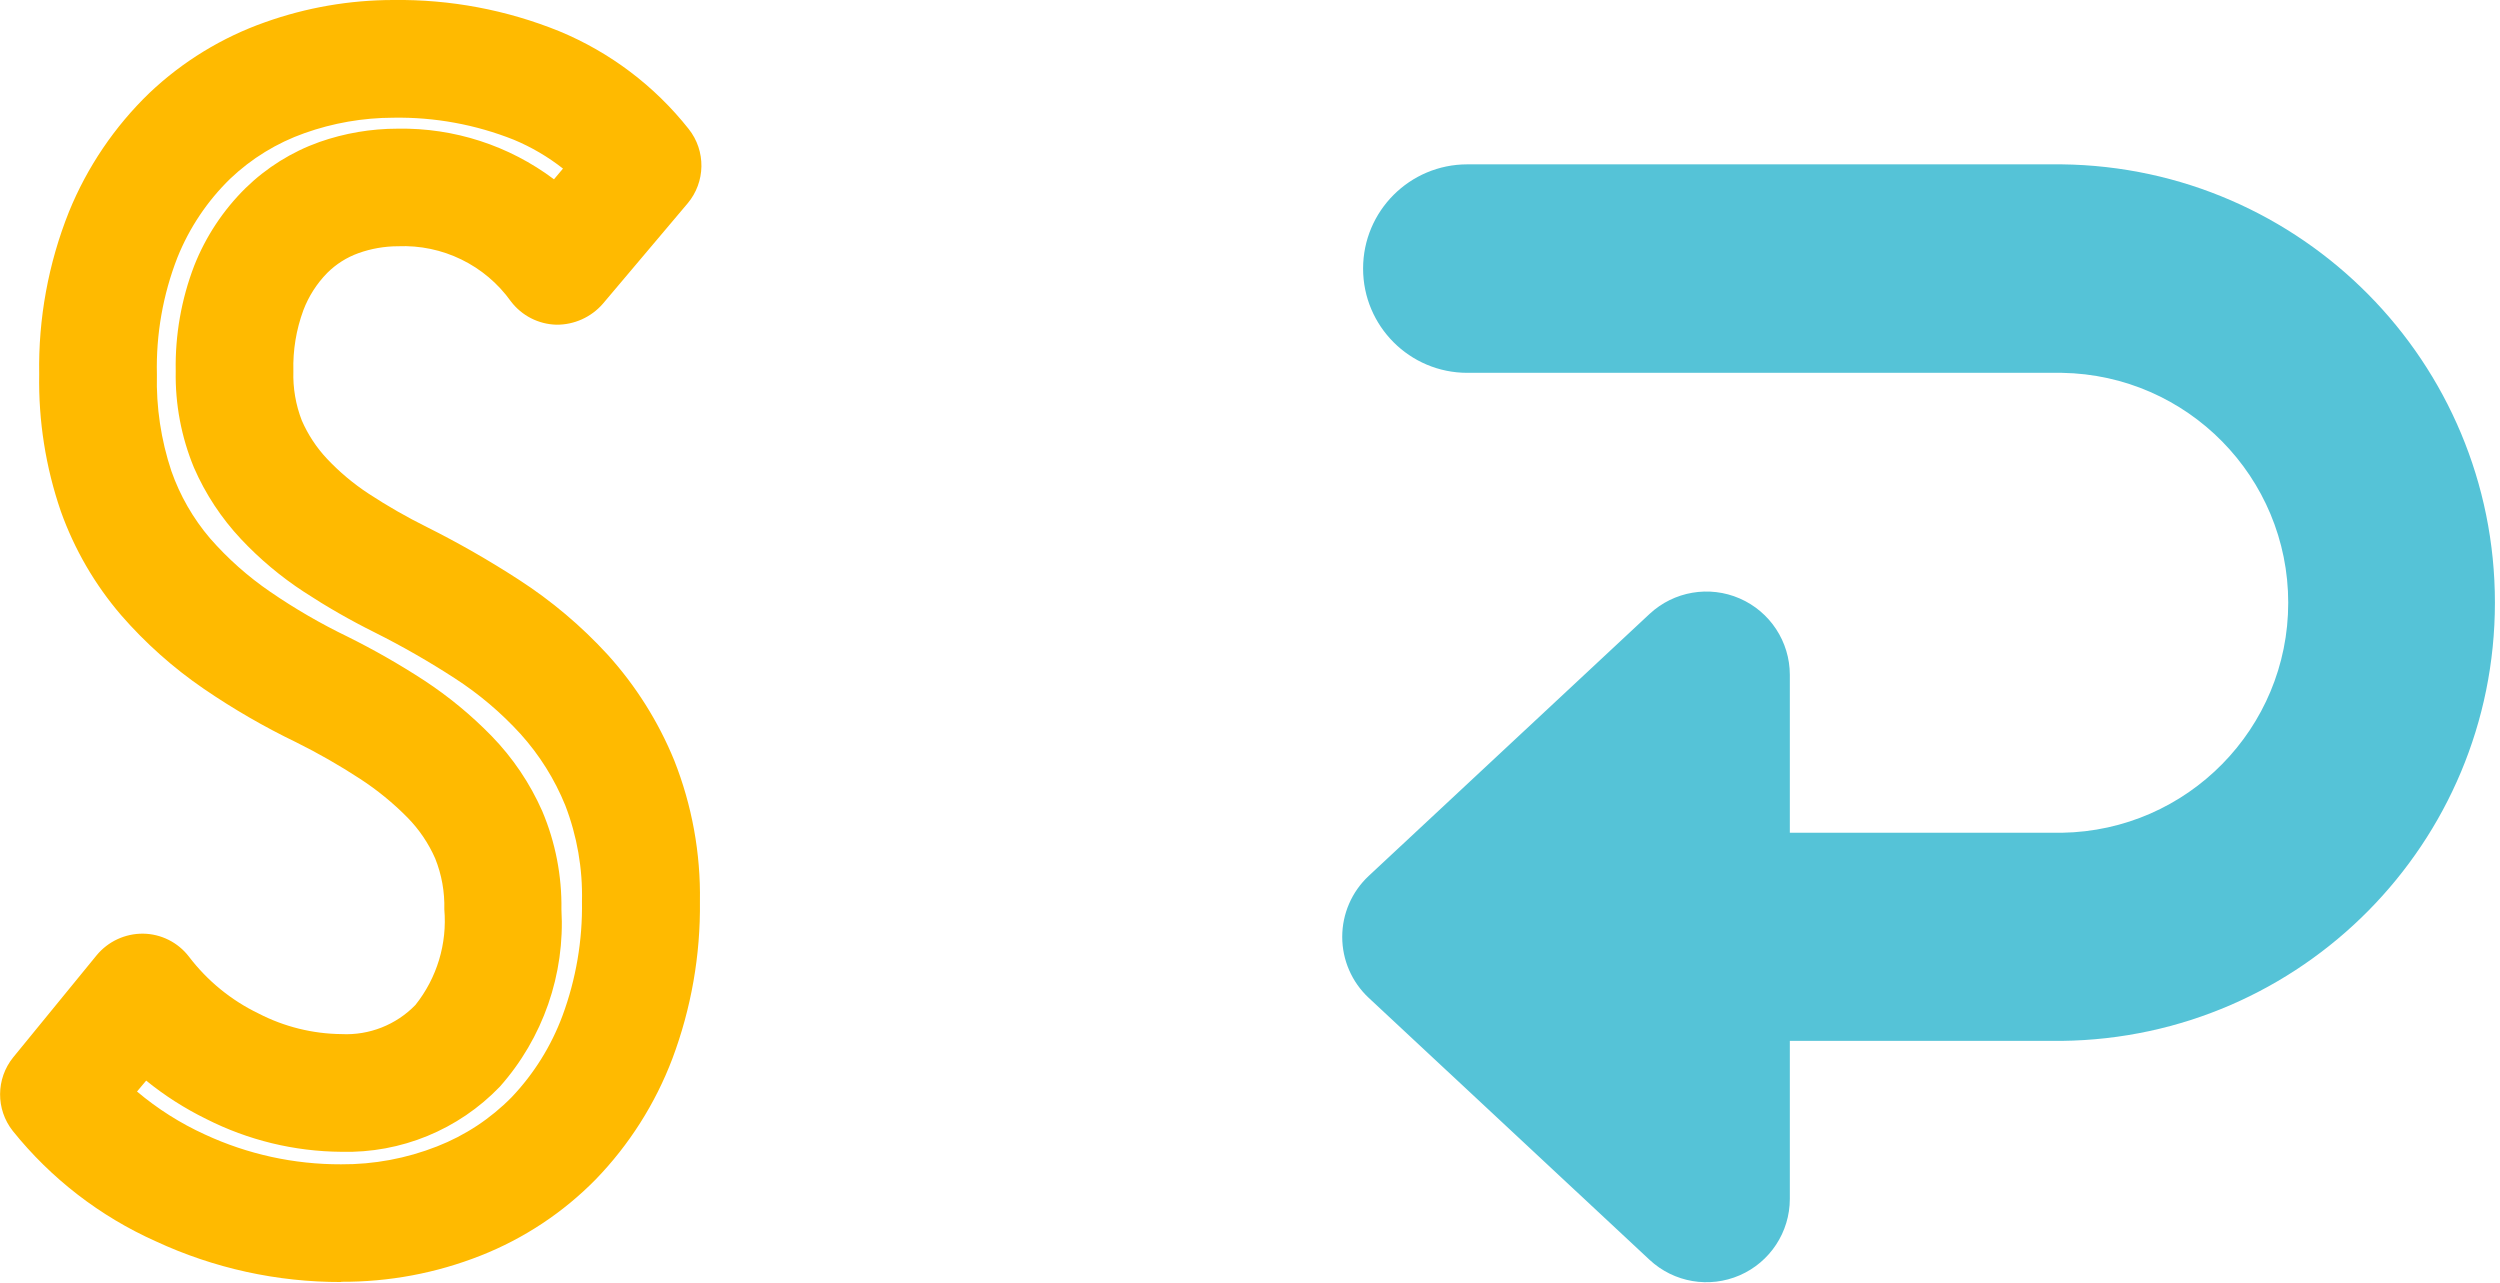
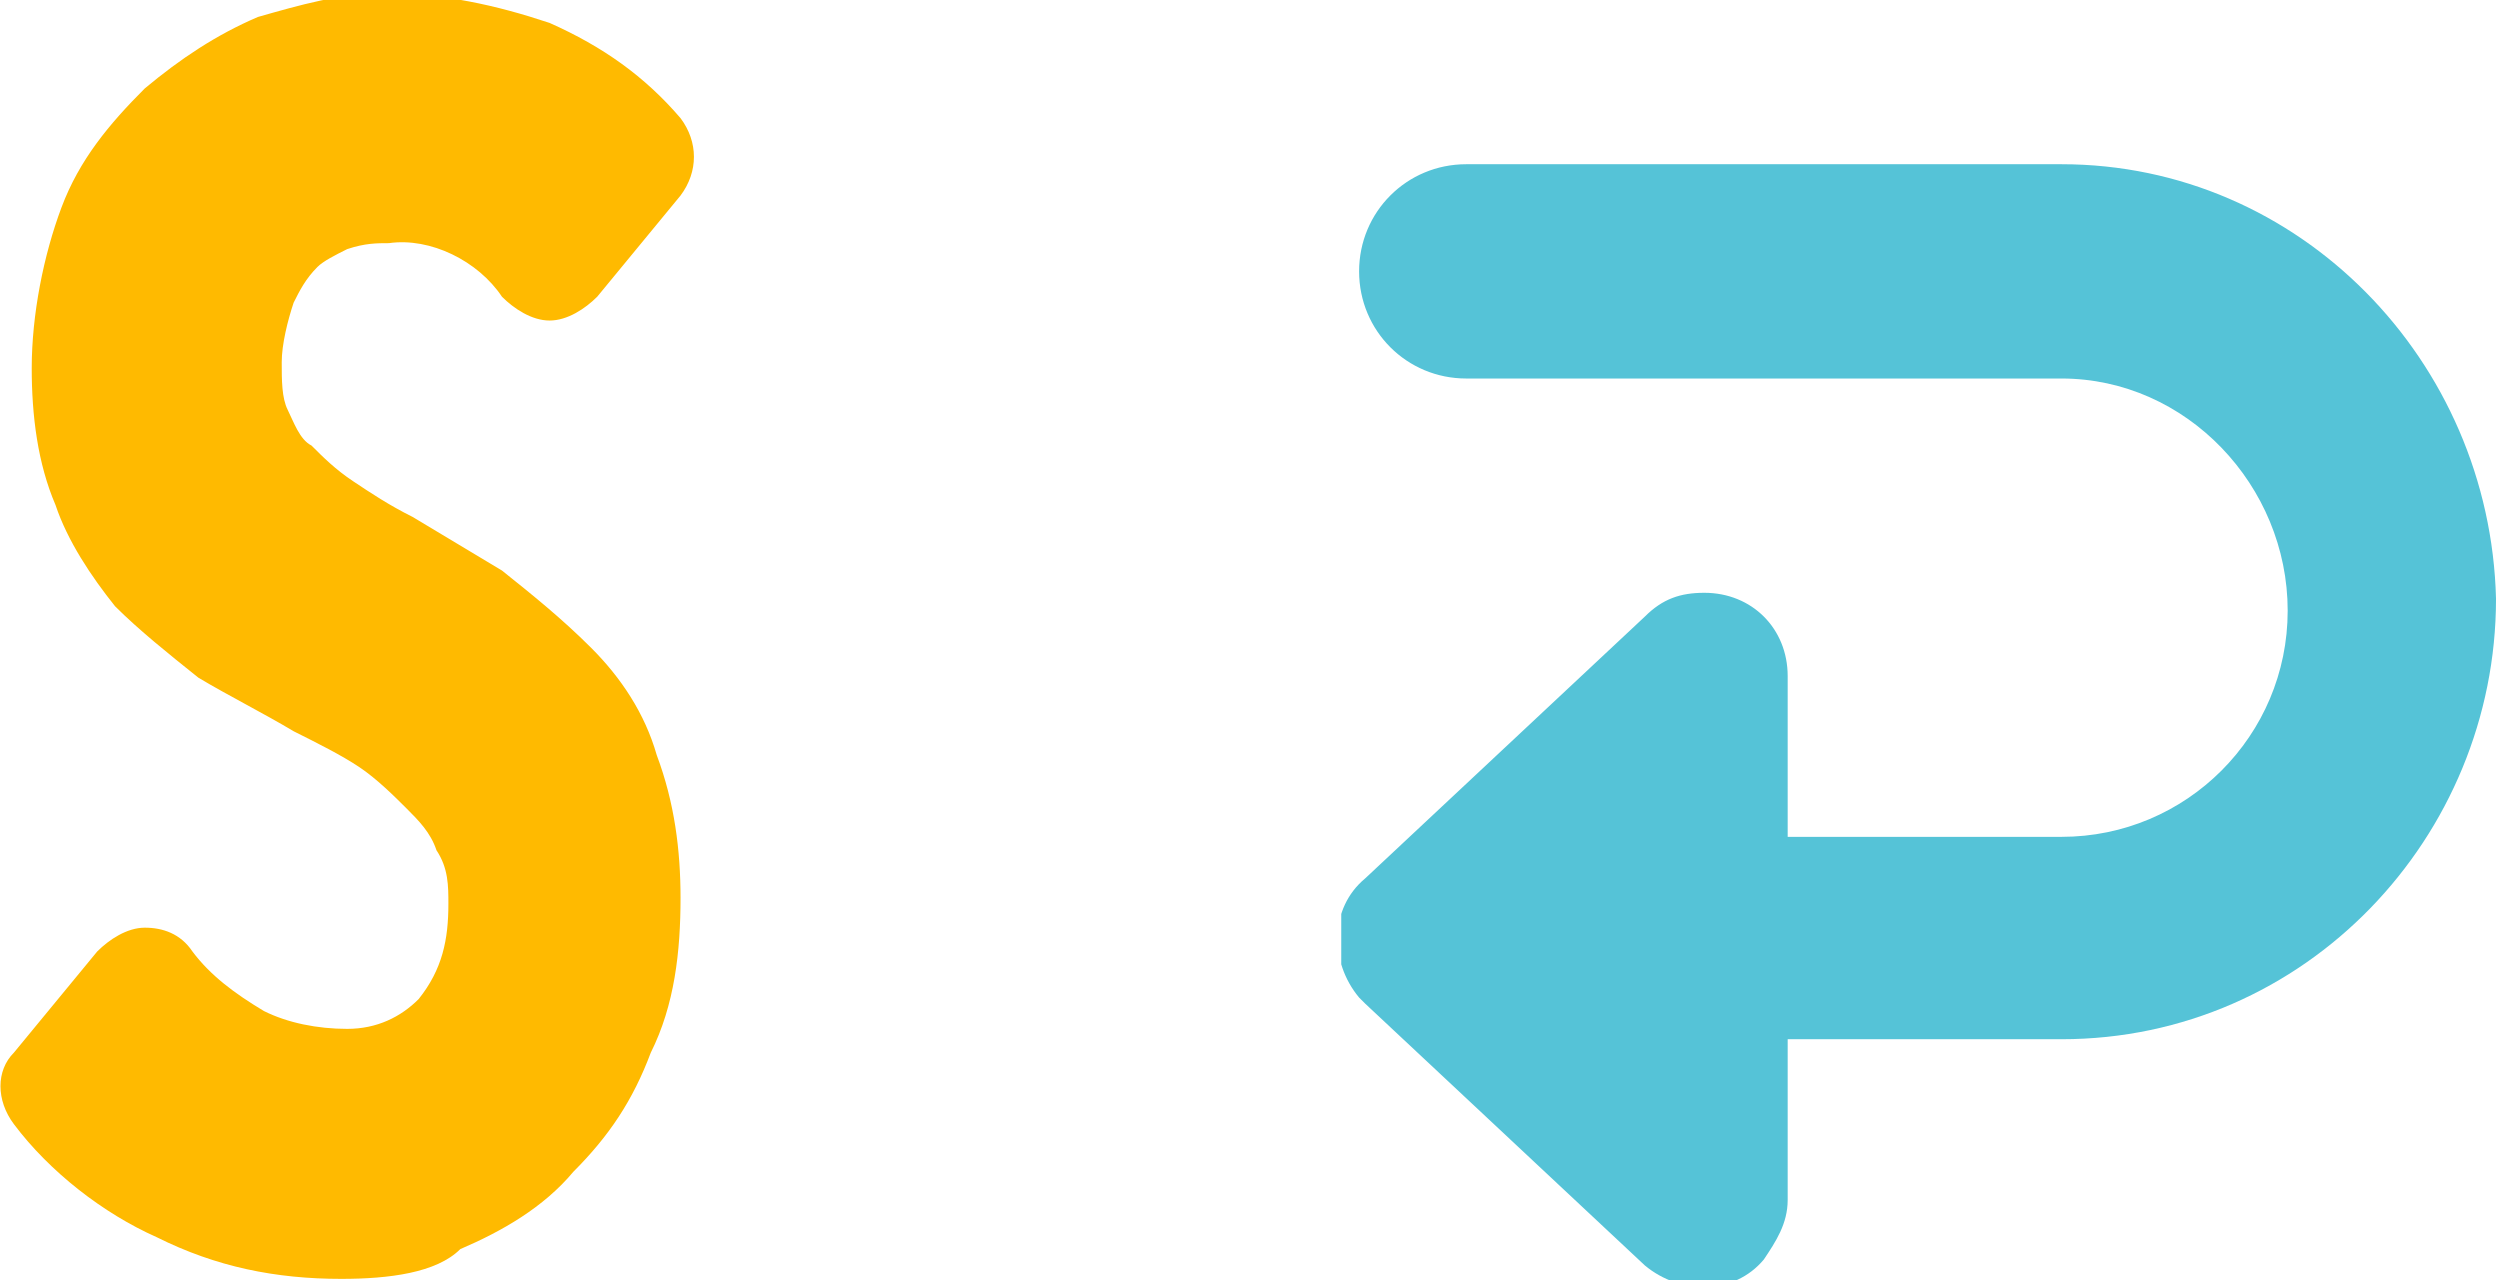
- <svg xmlns="http://www.w3.org/2000/svg" width="41.969" height="21.522" viewBox="0 0 41.969 21.522">
-   <defs>
-     <clipPath id="clip-path">
-       <rect id="長方形_5536" data-name="長方形 5536" width="19.436" height="18.763" fill="none" />
-     </clipPath>
-   </defs>
-   <g id="グループ_7620" data-name="グループ 7620" transform="translate(-272.467 -757.215)">
-     <path id="パス_4012" data-name="パス 4012" d="M5.73,21.522a7.344,7.344,0,0,1-3.116-.684,6.455,6.455,0,0,1-2.4-1.853A.989.989,0,0,1,.222,17.75l1.4-1.713a1,1,0,0,1,.781-.363.986.986,0,0,1,.769.386,3.233,3.233,0,0,0,1.168.954,3.1,3.1,0,0,0,1.394.346,1.615,1.615,0,0,0,1.24-.489,2.264,2.264,0,0,0,.485-1.606,2.137,2.137,0,0,0-.153-.853,2.3,2.3,0,0,0-.464-.686,4.77,4.77,0,0,0-.8-.653,10.511,10.511,0,0,0-1.07-.612,11.923,11.923,0,0,1-1.554-.9,7.321,7.321,0,0,1-1.384-1.233A5.525,5.525,0,0,1,1.021,8.583a6.712,6.712,0,0,1-.363-2.3,7.02,7.02,0,0,1,.5-2.728A5.823,5.823,0,0,1,2.509,1.56,5.461,5.461,0,0,1,4.453.372,6.426,6.426,0,0,1,6.6,0,7.17,7.17,0,0,1,9.391.525a5.407,5.407,0,0,1,2.17,1.64.987.987,0,0,1-.019,1.251L10.12,5.1a1.022,1.022,0,0,1-.78.351.991.991,0,0,1-.762-.39,2.216,2.216,0,0,0-1.9-.927,1.971,1.971,0,0,0-.661.116,1.425,1.425,0,0,0-.524.332,1.817,1.817,0,0,0-.4.625A2.741,2.741,0,0,0,4.925,6.23a2.109,2.109,0,0,0,.142.83,2.254,2.254,0,0,0,.422.641,3.879,3.879,0,0,0,.7.587,9.4,9.4,0,0,0,.979.561,16.032,16.032,0,0,1,1.544.884A7.682,7.682,0,0,1,10.2,10.989a6.073,6.073,0,0,1,1.119,1.777,6.158,6.158,0,0,1,.431,2.368,7.258,7.258,0,0,1-.462,2.637A5.948,5.948,0,0,1,10,19.8a5.573,5.573,0,0,1-1.932,1.279,6.278,6.278,0,0,1-2.343.439M2.3,18.324a4.955,4.955,0,0,0,1.141.722,5.391,5.391,0,0,0,2.285.5,4.32,4.32,0,0,0,1.61-.3,3.589,3.589,0,0,0,1.255-.828,4.015,4.015,0,0,0,.852-1.367,5.284,5.284,0,0,0,.327-1.92,4.211,4.211,0,0,0-.28-1.61,4.086,4.086,0,0,0-.752-1.2,5.643,5.643,0,0,0-1.1-.932,13.985,13.985,0,0,0-1.353-.775,11.5,11.5,0,0,1-1.182-.678A5.8,5.8,0,0,1,4.046,9.05a4.207,4.207,0,0,1-.79-1.2A4.044,4.044,0,0,1,2.95,6.23a4.691,4.691,0,0,1,.311-1.771,3.782,3.782,0,0,1,.86-1.3,3.413,3.413,0,0,1,1.241-.775A3.975,3.975,0,0,1,6.678,2.16,4.246,4.246,0,0,1,9.3,3.01l.151-.18a3.544,3.544,0,0,0-.825-.484A5.234,5.234,0,0,0,6.6,1.976a4.471,4.471,0,0,0-1.488.259A3.507,3.507,0,0,0,3.865,3a3.846,3.846,0,0,0-.887,1.324,5.075,5.075,0,0,0-.344,1.961,4.776,4.776,0,0,0,.243,1.623,3.556,3.556,0,0,0,.647,1.127,5.37,5.37,0,0,0,1.013.9,9.93,9.93,0,0,0,1.3.754,12.741,12.741,0,0,1,1.286.735,6.782,6.782,0,0,1,1.127.929,4.3,4.3,0,0,1,.854,1.266,4.079,4.079,0,0,1,.321,1.648A4.126,4.126,0,0,1,8.39,18.244a3.562,3.562,0,0,1-2.66,1.092,5.092,5.092,0,0,1-2.268-.551,5.305,5.305,0,0,1-1.008-.644Z" transform="translate(272.467 757.215)" fill="#ffba00" />
-     <g id="グループ_6290" data-name="グループ 6290" transform="translate(295 759.974)">
-       <g id="グループ_6288" data-name="グループ 6288" transform="translate(0 0)">
-         <path id="パス_5499" data-name="パス 5499" d="M12.079,0H2.1a1.748,1.748,0,0,0,0,3.5h9.982a3.861,3.861,0,0,1,0,7.721H7.514V8.569A1.4,1.4,0,0,0,5.161,7.546l-4.717,4.4a1.4,1.4,0,0,0,0,2.046l4.717,4.4a1.4,1.4,0,0,0,2.353-1.023V14.715h4.564A7.358,7.358,0,0,0,12.079,0" transform="translate(0 0)" fill="#55c3d7" />
+ <svg xmlns="http://www.w3.org/2000/svg" xmlns:xlink="http://www.w3.org/1999/xlink" version="1.1" id="レイヤー_1" x="0px" y="0px" viewBox="0 0 42 21.5" style="enable-background:new 0 0 42 21.5;" xml:space="preserve">
+   <style type="text/css">
+ 	.st0{fill:#FFBA00;}
+ 	.st1{clip-path:url(#SVGID_00000134242967823619503980000018355920730925780355_);}
+ 	.st2{fill:#55C3D7;}
+ </style>
+   <g id="グループ_7799" transform="translate(-272.467 -804.688)">
+     <path id="パス_4011" class="st0" d="M283.2,819.8c0,0.8-0.1,1.6-0.4,2.3c-0.2,0.6-0.6,1.2-1.1,1.7c-0.5,0.5-1,0.8-1.6,1.1   c-0.6,0.2-1.3,0.4-2,0.4c-0.9,0-1.9-0.2-2.7-0.6c-0.8-0.4-1.5-0.9-2-1.6l1.4-1.7c0.4,0.5,0.9,0.9,1.5,1.2c0.6,0.3,1.2,0.4,1.8,0.4   c0.7,0,1.4-0.3,1.9-0.8c0.5-0.6,0.8-1.5,0.8-2.3c0-0.4-0.1-0.9-0.2-1.3c-0.2-0.4-0.4-0.7-0.7-1c-0.3-0.3-0.6-0.6-1-0.8   c-0.4-0.2-0.8-0.5-1.2-0.7c-0.5-0.2-1-0.5-1.4-0.8c-0.4-0.3-0.8-0.7-1.2-1.1c-0.4-0.4-0.6-0.9-0.8-1.4c-0.2-0.6-0.3-1.3-0.3-2   c0-0.8,0.1-1.6,0.4-2.3c0.3-0.6,0.6-1.2,1.1-1.7c0.5-0.4,1-0.8,1.6-1c0.6-0.2,1.2-0.3,1.8-0.3c0.8,0,1.6,0.1,2.4,0.4   c0.7,0.3,1.3,0.8,1.8,1.3l-1.4,1.7c-0.6-0.9-1.6-1.3-2.7-1.3c-0.3,0-0.7,0.1-1,0.2c-0.3,0.1-0.6,0.3-0.9,0.6   c-0.3,0.3-0.5,0.6-0.6,1c-0.2,0.4-0.2,0.9-0.2,1.4c0,0.4,0.1,0.8,0.2,1.2c0.1,0.3,0.4,0.7,0.6,0.9c0.3,0.3,0.6,0.5,0.9,0.7   c0.3,0.2,0.7,0.4,1.1,0.6c0.5,0.2,1,0.5,1.4,0.8c0.5,0.3,0.9,0.7,1.3,1.1c0.4,0.4,0.7,0.9,0.9,1.5   C283.1,818.5,283.2,819.1,283.2,819.8" />
+     <g id="グループ_7620" transform="translate(0 47.473)">
+       <path id="パス_4012" class="st0" d="M278.2,778.7c-1.1,0-2.1-0.2-3.1-0.7c-0.9-0.4-1.8-1.1-2.4-1.9c-0.3-0.4-0.3-0.9,0-1.2    l1.4-1.7c0.2-0.2,0.5-0.4,0.8-0.4c0.3,0,0.6,0.1,0.8,0.4c0.3,0.4,0.7,0.7,1.2,1c0.4,0.2,0.9,0.3,1.4,0.3c0.5,0,0.9-0.2,1.2-0.5    c0.4-0.5,0.5-1,0.5-1.6c0-0.3,0-0.6-0.2-0.9c-0.1-0.3-0.3-0.5-0.5-0.7c-0.2-0.2-0.5-0.5-0.8-0.7c-0.3-0.2-0.7-0.4-1.1-0.6    c-0.5-0.3-1.1-0.6-1.6-0.9c-0.5-0.4-1-0.8-1.4-1.2c-0.4-0.5-0.8-1.1-1-1.7c-0.3-0.7-0.4-1.5-0.4-2.3c0-0.9,0.2-1.9,0.5-2.7    c0.3-0.8,0.8-1.4,1.4-2c0.6-0.5,1.2-0.9,1.9-1.2c0.7-0.2,1.4-0.4,2.1-0.4c1,0,1.9,0.2,2.8,0.5c0.9,0.4,1.6,0.9,2.2,1.6    c0.3,0.4,0.3,0.9,0,1.3l-1.4,1.7c-0.2,0.2-0.5,0.4-0.8,0.4c-0.3,0-0.6-0.2-0.8-0.4c-0.4-0.6-1.2-1-1.9-0.9c-0.2,0-0.4,0-0.7,0.1    c-0.2,0.1-0.4,0.2-0.5,0.3c-0.2,0.2-0.3,0.4-0.4,0.6c-0.1,0.3-0.2,0.7-0.2,1c0,0.3,0,0.6,0.1,0.8c0.1,0.2,0.2,0.5,0.4,0.6    c0.2,0.2,0.4,0.4,0.7,0.6c0.3,0.2,0.6,0.4,1,0.6c0.5,0.3,1,0.6,1.5,0.9c0.5,0.4,1,0.8,1.5,1.3c0.5,0.5,0.9,1.1,1.1,1.8    c0.3,0.8,0.4,1.6,0.4,2.4c0,0.9-0.1,1.8-0.5,2.6c-0.3,0.8-0.7,1.4-1.3,2c-0.5,0.6-1.2,1-1.9,1.3    C279.8,778.6,279,778.7,278.2,778.7 M274.8,775.5c0.3,0.3,0.7,0.5,1.1,0.7c0.7,0.3,1.5,0.5,2.3,0.5c0.6,0,1.1-0.1,1.6-0.3    c0.5-0.2,0.9-0.5,1.3-0.8c0.4-0.4,0.7-0.9,0.9-1.4c0.2-0.6,0.3-1.3,0.3-1.9c0-0.5-0.1-1.1-0.3-1.6c-0.2-0.4-0.4-0.8-0.8-1.2    c-0.3-0.4-0.7-0.7-1.1-0.9c-0.4-0.3-0.9-0.5-1.4-0.8c-0.4-0.2-0.8-0.4-1.2-0.7c-0.4-0.3-0.7-0.5-1.1-0.9c-0.3-0.4-0.6-0.8-0.8-1.2    c-0.2-0.5-0.3-1.1-0.3-1.6c0-0.6,0.1-1.2,0.3-1.8c0.2-0.5,0.5-0.9,0.9-1.3c0.4-0.3,0.8-0.6,1.2-0.8c0.4-0.1,0.9-0.2,1.3-0.2    c0.9,0,1.9,0.3,2.6,0.9l0.2-0.2c-0.3-0.2-0.5-0.4-0.8-0.5c-0.6-0.3-1.3-0.4-2-0.4c-0.5,0-1,0.1-1.5,0.3c-0.5,0.2-0.9,0.4-1.2,0.8    c-0.4,0.4-0.7,0.8-0.9,1.3c-0.2,0.6-0.4,1.3-0.3,2c0,0.6,0.1,1.1,0.2,1.6c0.1,0.4,0.4,0.8,0.6,1.1c0.3,0.3,0.6,0.6,1,0.9    c0.4,0.3,0.8,0.5,1.3,0.8c0.4,0.2,0.9,0.5,1.3,0.7c0.4,0.3,0.8,0.6,1.1,0.9c0.4,0.4,0.6,0.8,0.9,1.3c0.2,0.5,0.3,1.1,0.3,1.6    c0.1,1.1-0.3,2.2-1,3c-0.7,0.7-1.7,1.1-2.7,1.1c-0.8,0-1.6-0.2-2.3-0.6c-0.4-0.2-0.7-0.4-1-0.6L274.8,775.5z" />
+       <g id="グループ_6290" transform="translate(295 759.974)">
+         <g>
+           <defs>
+             <rect id="SVGID_1_" x="0" y="0" width="19.4" height="18.8" />
+           </defs>
+           <clipPath id="SVGID_00000066503108025828623840000002193003624304080306_">
+             <use xlink:href="#SVGID_1_" style="overflow:visible;" />
+           </clipPath>
+           <g id="グループ_6288" transform="translate(0 0)" style="clip-path:url(#SVGID_00000066503108025828623840000002193003624304080306_);">
+             <path id="パス_5499" class="st2" d="M12.1,0h-10c-1,0-1.8,0.8-1.8,1.8s0.8,1.8,1.8,1.8h10c2.1,0,3.8,1.8,3.8,3.9       c0,2.1-1.7,3.8-3.8,3.8H7.5V8.6c0-0.8-0.6-1.4-1.4-1.4c-0.4,0-0.7,0.1-1,0.4l-4.7,4.4c-0.6,0.5-0.6,1.4-0.1,2c0,0,0,0,0.1,0.1       l4.7,4.4c0.6,0.5,1.5,0.5,2-0.1c0.2-0.3,0.4-0.6,0.4-1v-2.7h4.6c4.1,0,7.3-3.4,7.3-7.4C19.3,3.3,16.1,0,12.1,0" />
+           </g>
+         </g>
      </g>
    </g>
  </g>
</svg>
